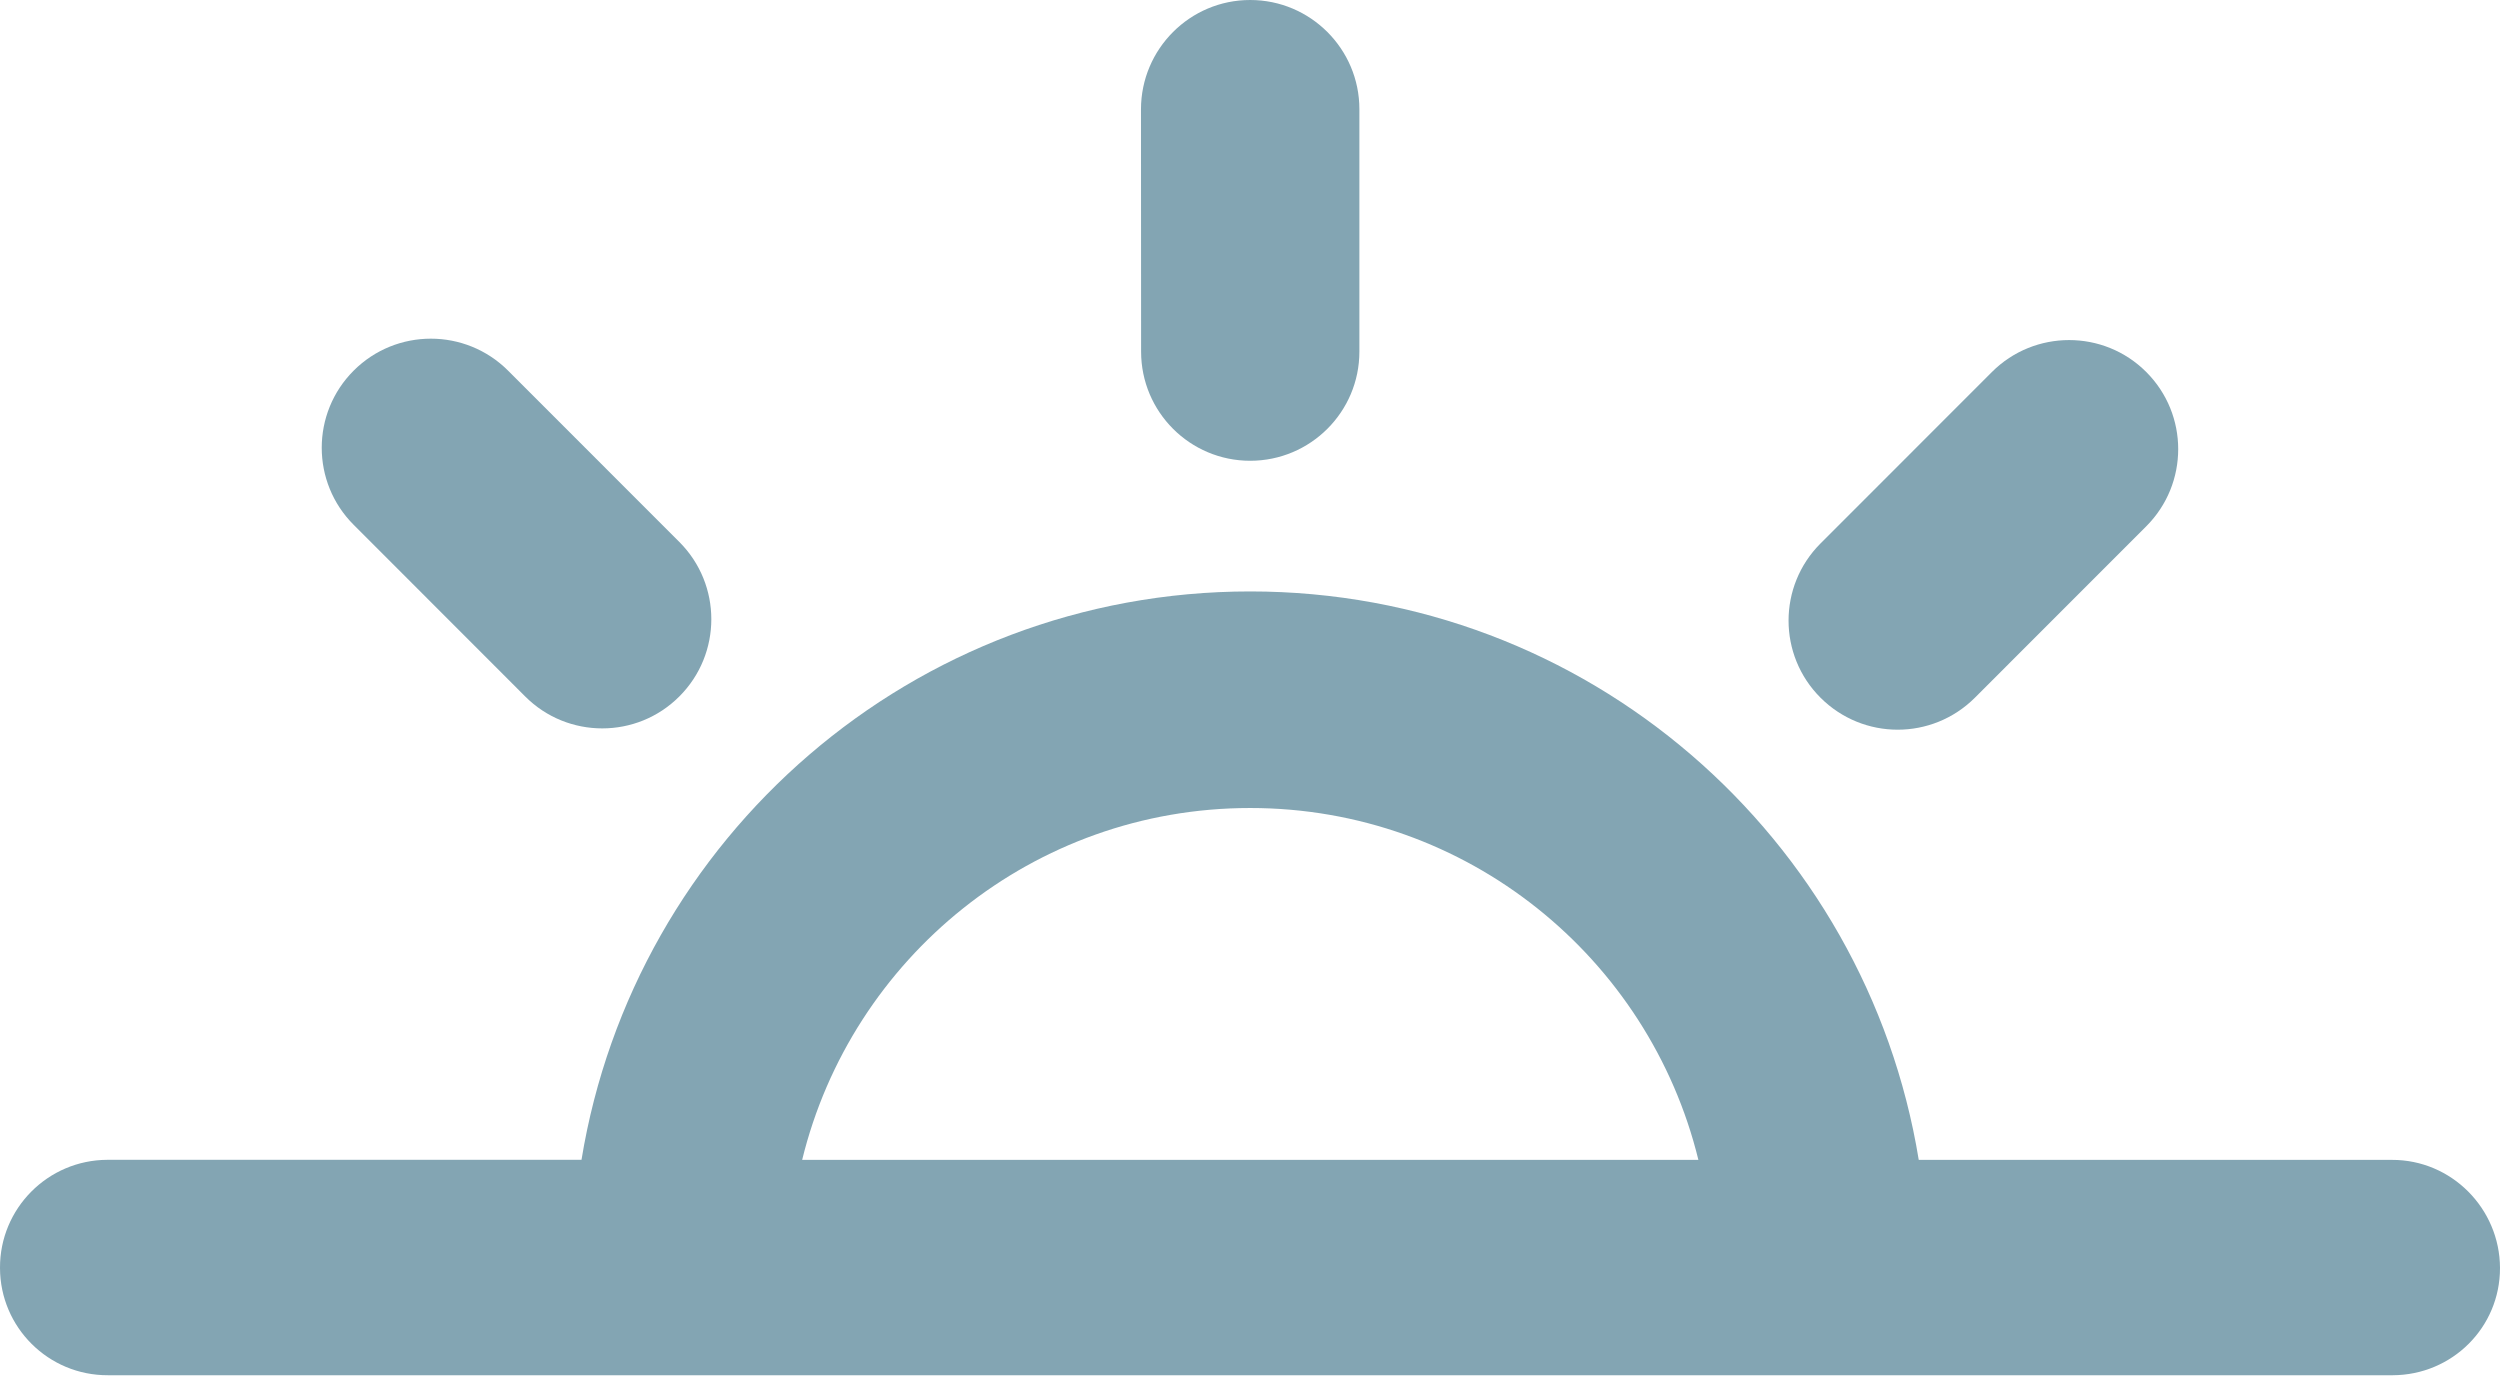
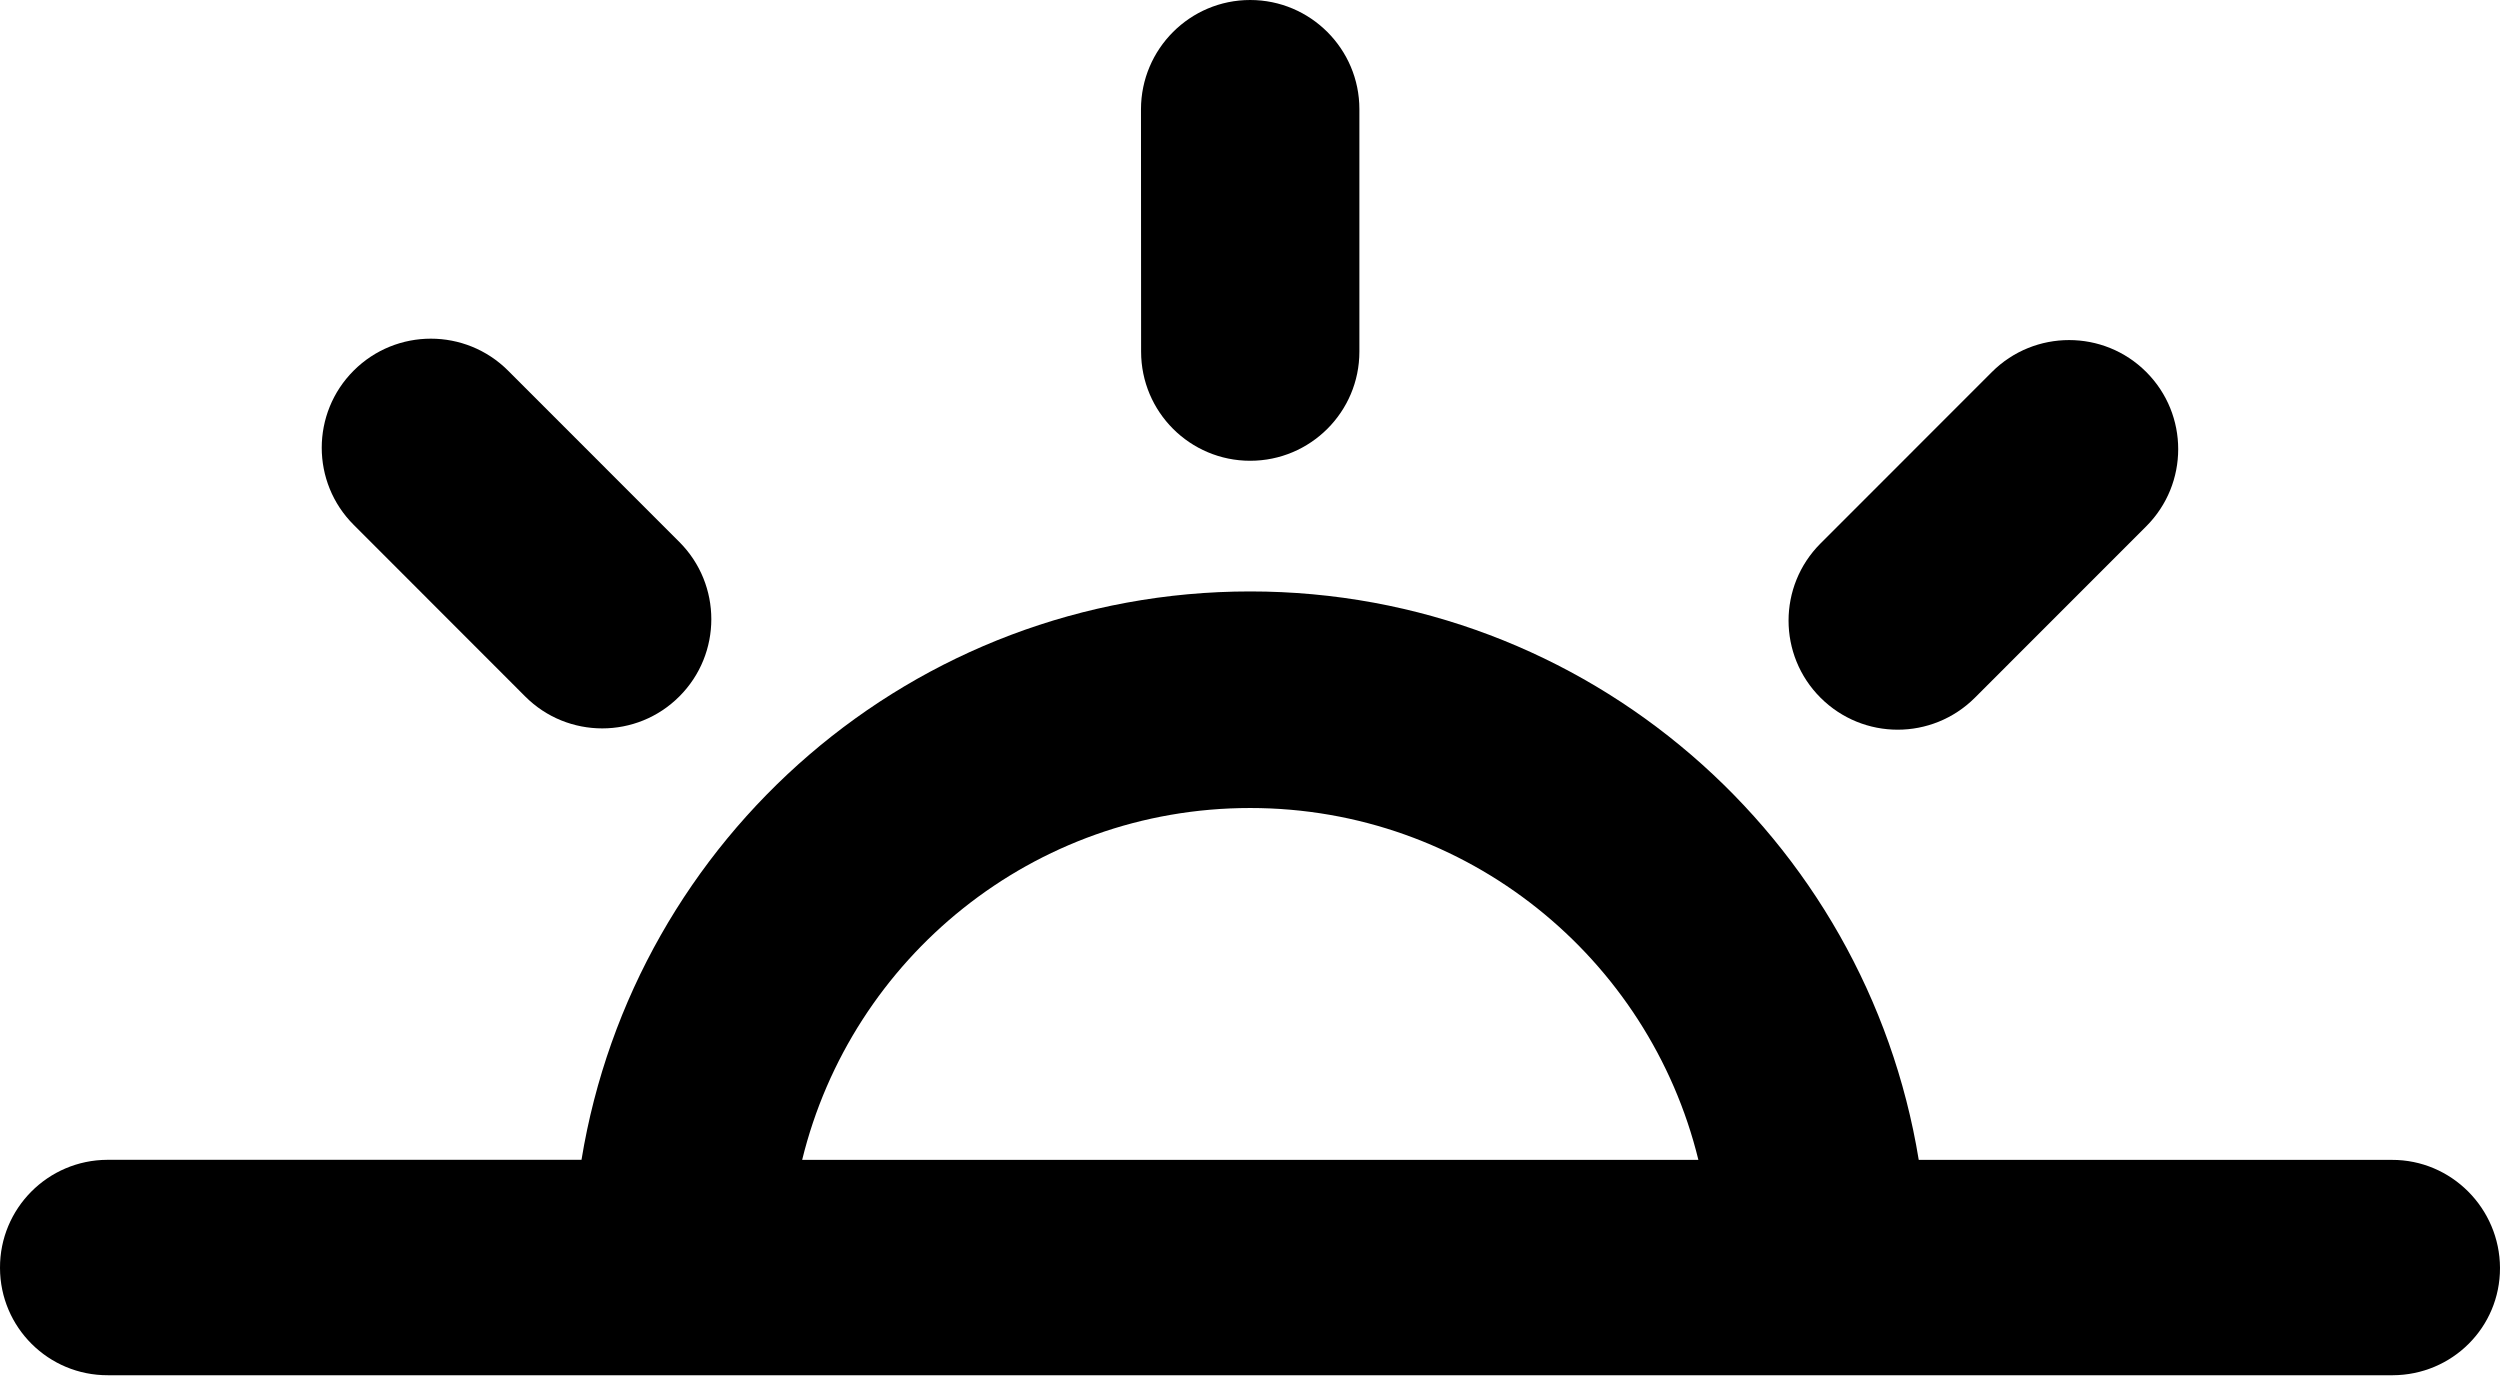
- <svg xmlns="http://www.w3.org/2000/svg" version="1.1" id="Layer_1" x="0px" y="0px" width="41.002px" height="22.555px" viewBox="0 0 41.002 22.555" style="enable-background:new 0 0 41.002 22.555;" xml:space="preserve">
+ <svg xmlns="http://www.w3.org/2000/svg" version="1.1" id="Layer_1" viewBox="0 0 41.002 22.555" style="enable-background:new 0 0 41.002 22.555;" xml:space="preserve">
  <g id="_x35_9">
-     <path style="fill:#83A5B3;" d="M39.229,19.023h-7.76C30.606,13.738,26.033,9.7,20.504,9.7c-5.529,0-10.102,4.037-10.967,9.322H1.76   C0.785,19.026-0.004,19.819,0,20.795c0.002,0.976,0.795,1.764,1.771,1.76h37.471c0.975-0.003,1.762-0.785,1.76-1.76   C40.998,19.819,40.205,19.02,39.229,19.023z M20.504,13.252c3.562,0,6.541,2.46,7.351,5.771H13.156   C13.965,15.712,16.943,13.252,20.504,13.252z" />
-     <path style="fill:#83A5B3;" d="M20.504,7.557c0.988,0,1.791-0.801,1.791-1.79V1.791C22.295,0.803,21.492,0,20.504,0   c-0.988,0-1.789,0.803-1.791,1.791l0.002,3.976C18.715,6.756,19.516,7.557,20.504,7.557z" />
-     <path style="fill:#83A5B3;" d="M8.613,11.422c0.697,0.699,1.832,0.699,2.529,0c0.699-0.699,0.699-1.834,0-2.533l-2.81-2.811   C7.633,5.38,6.5,5.38,5.801,6.078c-0.699,0.698-0.699,1.833,0,2.53L8.613,11.422z" />
-     <path style="fill:#83A5B3;" d="M32.39,11.443L35.2,8.632c0.699-0.699,0.699-1.833,0-2.531c-0.697-0.698-1.832-0.698-2.531,0   l-2.811,2.812c-0.699,0.699-0.699,1.832,0,2.53C30.558,12.142,31.688,12.143,32.39,11.443z" />
+     <path style="fill:currentColor;" d="M39.229,19.023h-7.76C30.606,13.738,26.033,9.7,20.504,9.7c-5.529,0-10.102,4.037-10.967,9.322H1.76   C0.785,19.026-0.004,19.819,0,20.795c0.002,0.976,0.795,1.764,1.771,1.76h37.471c0.975-0.003,1.762-0.785,1.76-1.76   C40.998,19.819,40.205,19.02,39.229,19.023z M20.504,13.252c3.562,0,6.541,2.46,7.351,5.771H13.156   C13.965,15.712,16.943,13.252,20.504,13.252z" />
+     <path style="fill:currentColor;" d="M20.504,7.557c0.988,0,1.791-0.801,1.791-1.79V1.791C22.295,0.803,21.492,0,20.504,0   c-0.988,0-1.789,0.803-1.791,1.791l0.002,3.976C18.715,6.756,19.516,7.557,20.504,7.557z" />
+     <path style="fill:currentColor;" d="M8.613,11.422c0.697,0.699,1.832,0.699,2.529,0c0.699-0.699,0.699-1.834,0-2.533l-2.81-2.811   C7.633,5.38,6.5,5.38,5.801,6.078c-0.699,0.698-0.699,1.833,0,2.53L8.613,11.422z" />
+     <path style="fill:currentColor;" d="M32.39,11.443L35.2,8.632c0.699-0.699,0.699-1.833,0-2.531c-0.697-0.698-1.832-0.698-2.531,0   l-2.811,2.812c-0.699,0.699-0.699,1.832,0,2.53C30.558,12.142,31.688,12.143,32.39,11.443z" />
  </g>
</svg>
